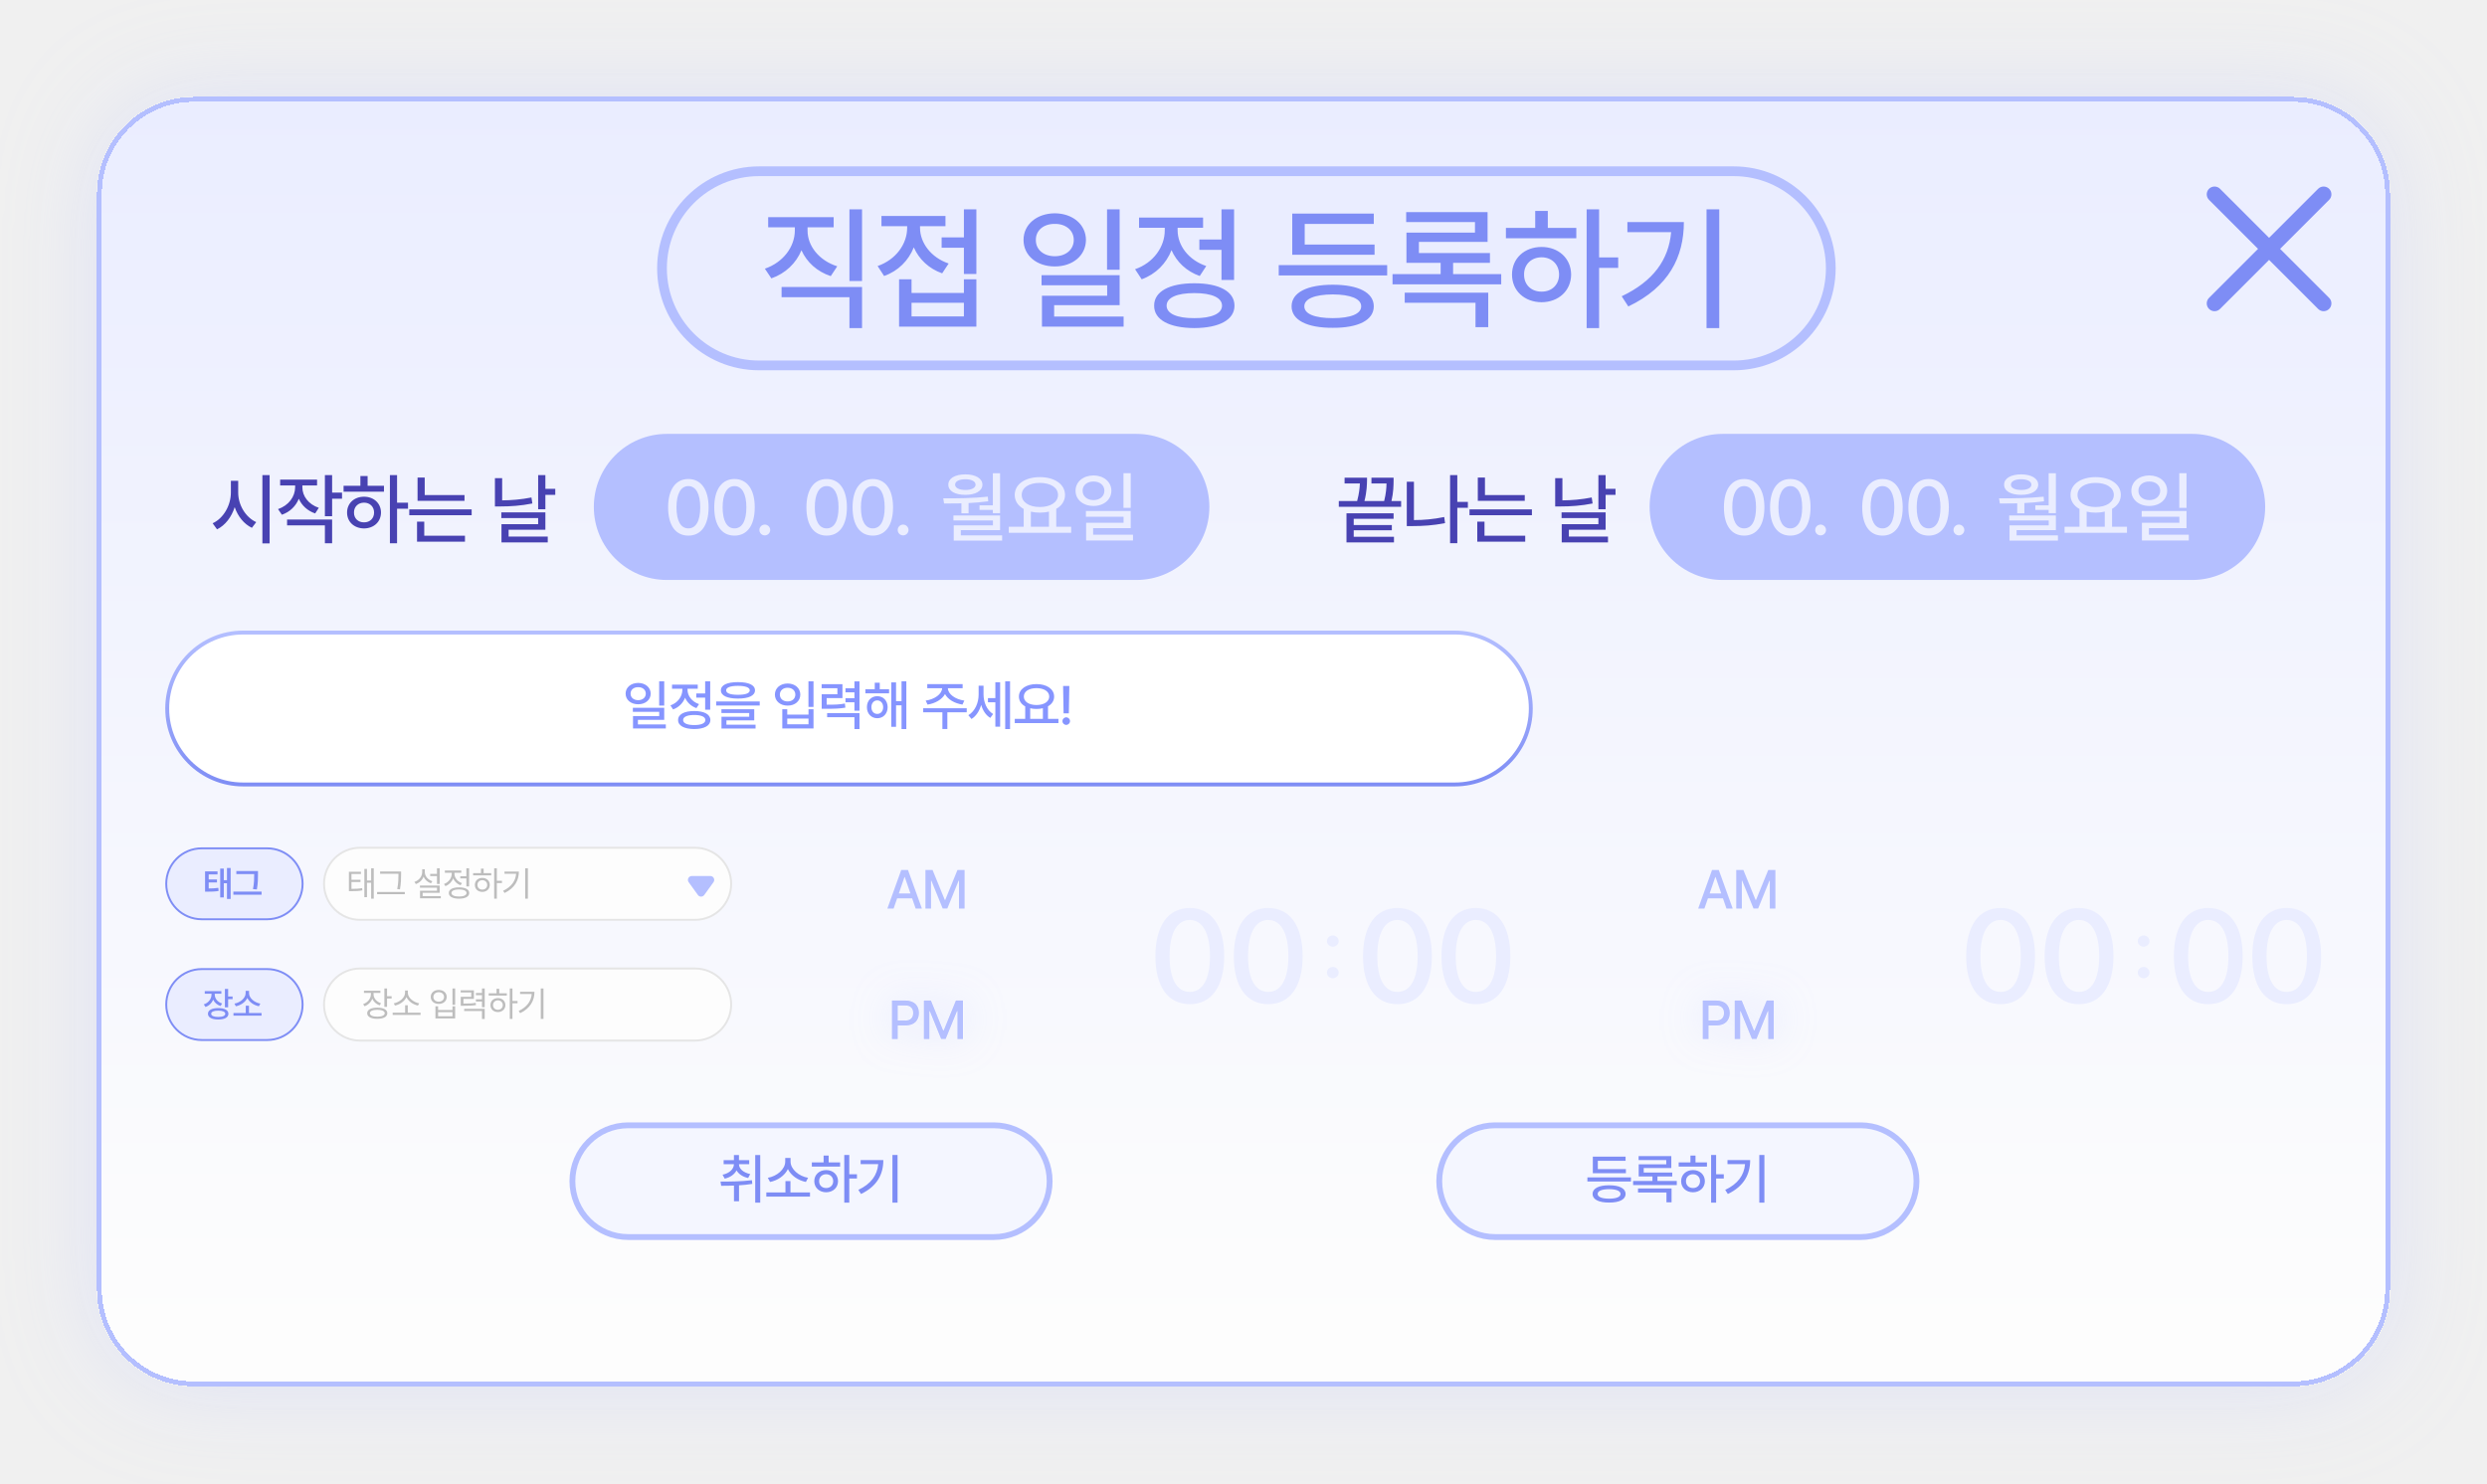
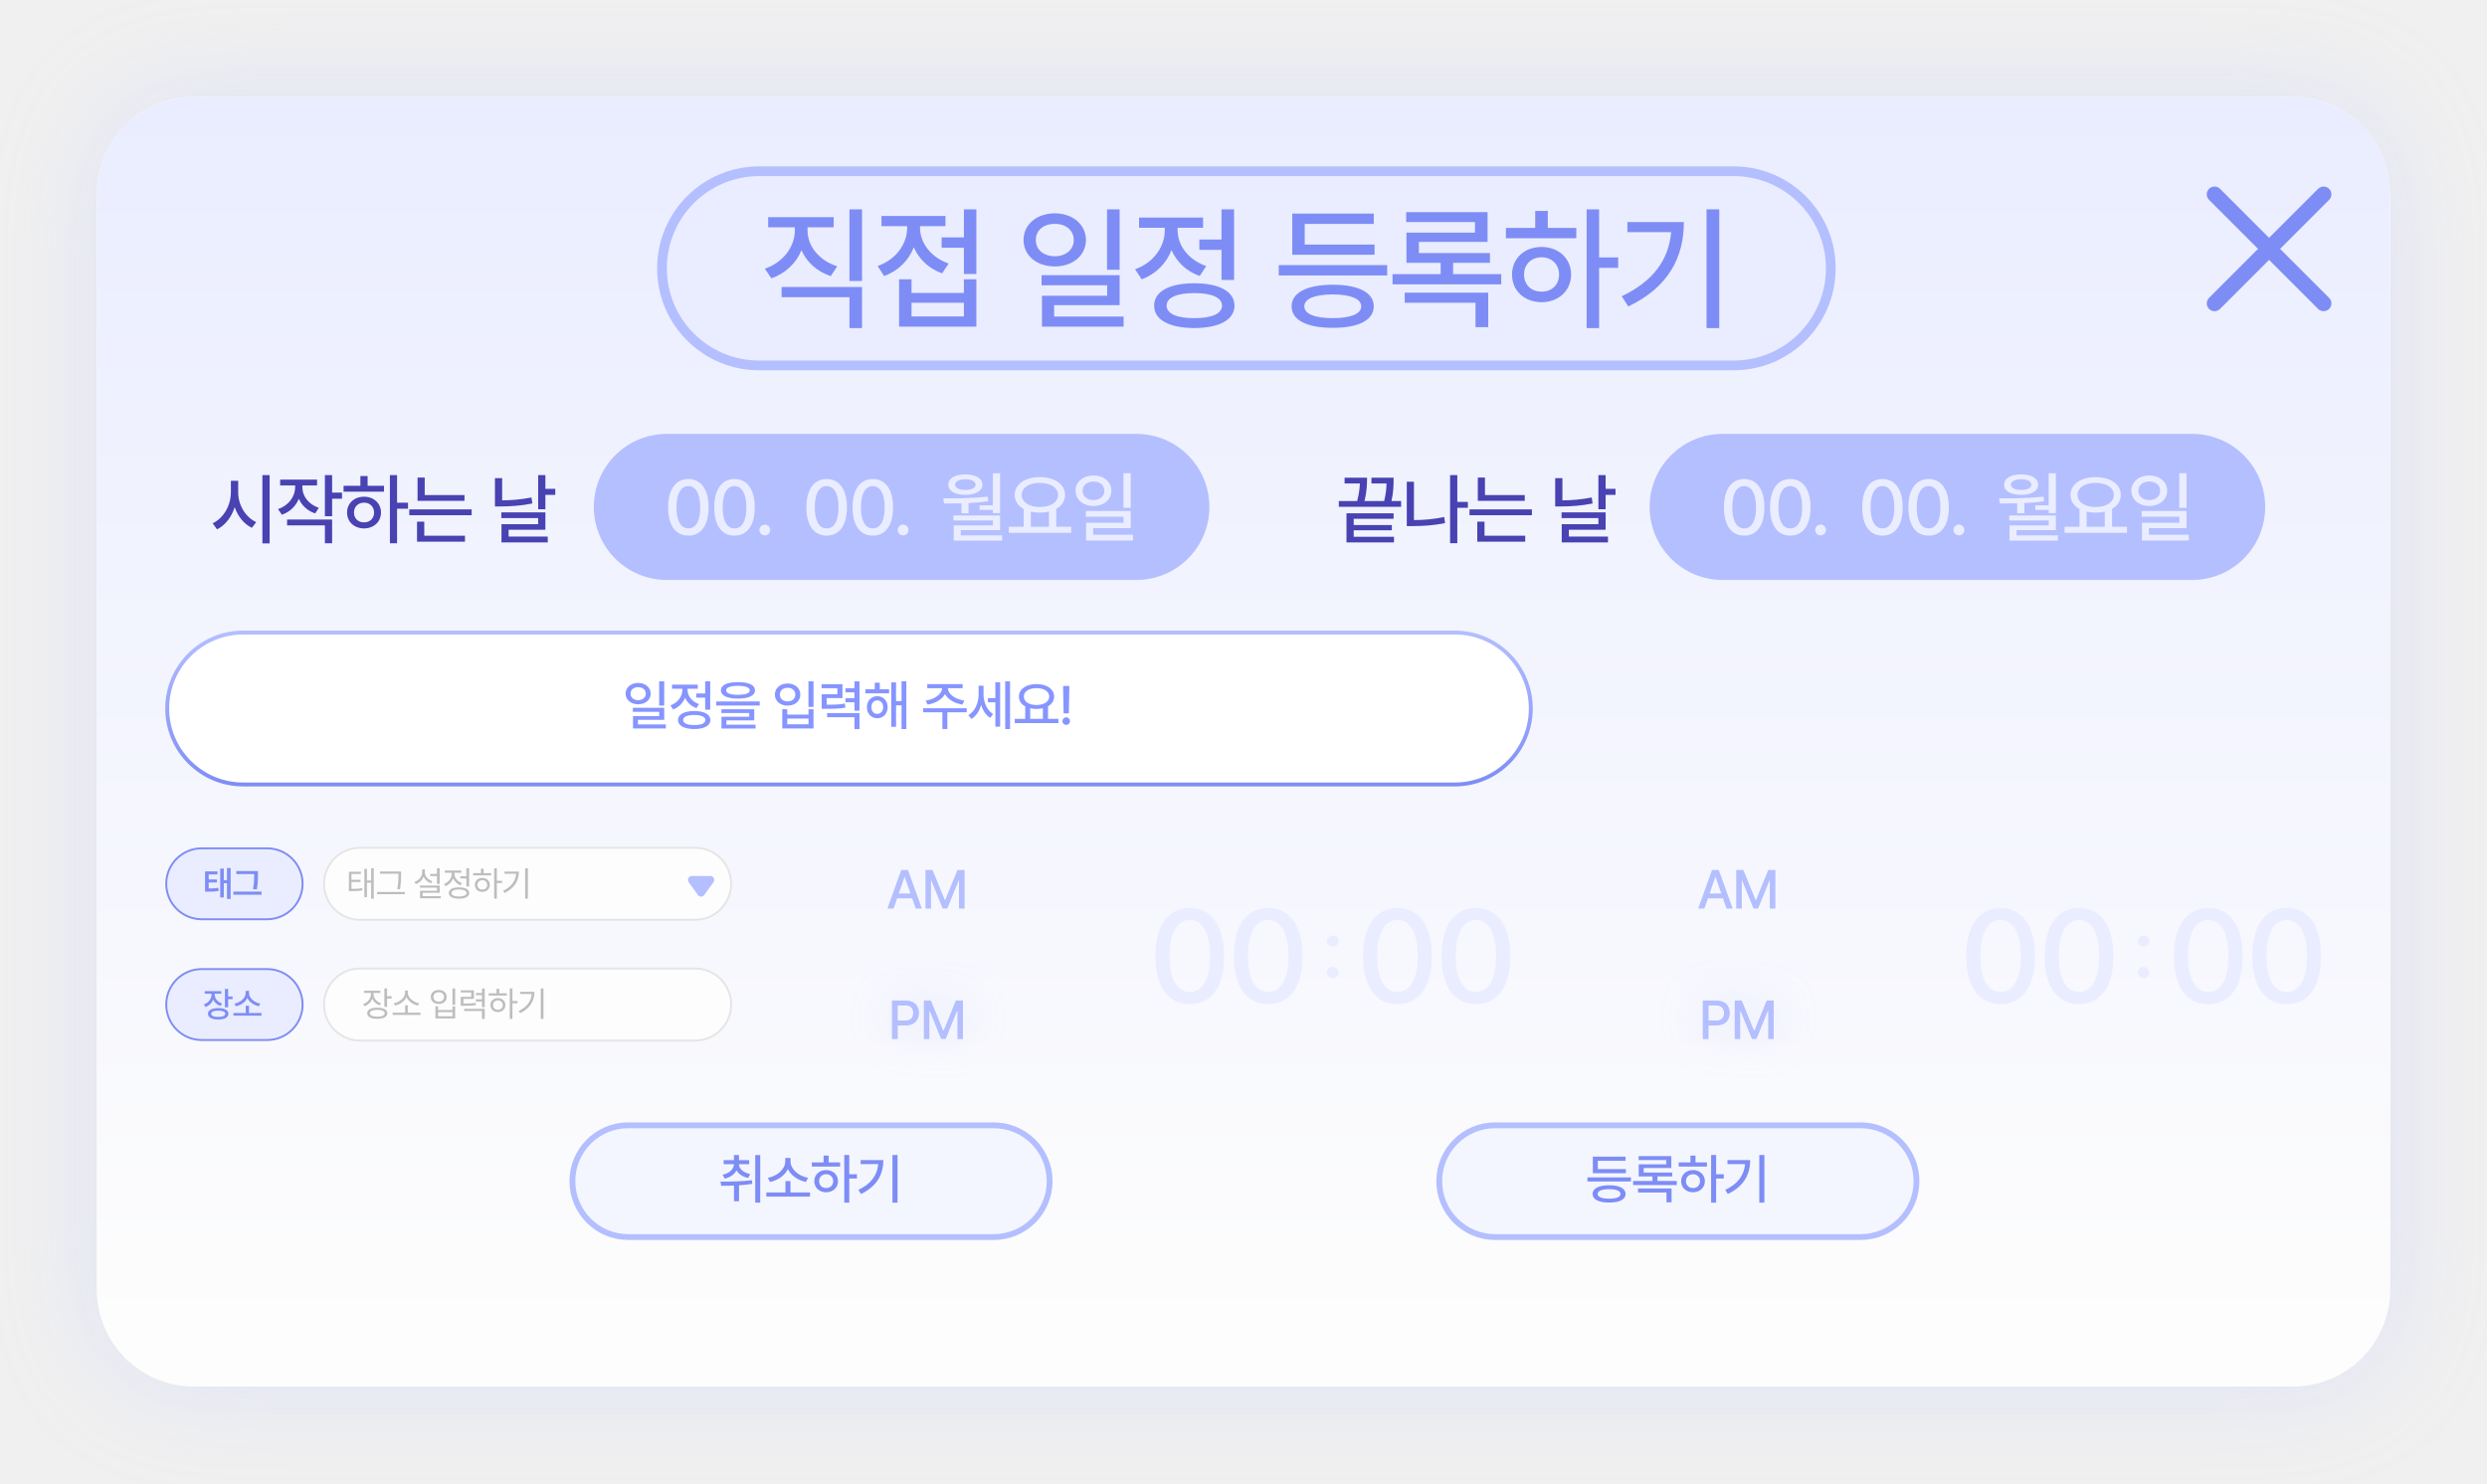
<svg xmlns="http://www.w3.org/2000/svg" width="513" height="306" viewBox="0 0 513 306" fill="none">
  <g filter="url(#filter0_d_216_2205)">
    <g clip-path="url(#clip0_216_2205)">
      <rect x="20" y="20" width="473" height="266" rx="20" fill="#FDFDFD" fill-opacity="0.867" shape-rendering="crispEdges" />
      <g filter="url(#filter1_d_216_2205)">
        <rect x="14" y="20" width="485.39" height="266" rx="24.109" fill="url(#paint0_linear_216_2205)" shape-rendering="crispEdges" />
        <path d="M479.299 40.091L456.798 62.592M456.798 40.091L479.299 62.592" stroke="#7E8DF5" stroke-width="3.215" stroke-linecap="round" stroke-linejoin="round" />
        <rect x="136.553" y="35.332" width="241.088" height="40.054" rx="20.027" fill="#EAEDFF" />
        <rect x="136.553" y="35.332" width="241.088" height="40.054" rx="20.027" stroke="#B4BFFF" stroke-width="2.009" />
        <path d="M166.577 47.586C166.577 50.73 168.929 53.738 172.702 54.941L171.362 56.965C168.546 56.035 166.413 54.094 165.319 51.633C164.212 54.299 162.038 56.404 159.112 57.43L157.772 55.434C161.573 54.121 163.925 50.922 163.952 47.586V46.902H158.456V44.797H171.964V46.902H166.577V47.586ZM177.815 43.184V57.977H175.218V43.184H177.815ZM177.815 59.207V67.684H175.218V61.312H161.218V59.207H177.815ZM201.397 43.184V56.527H198.826V51.113H194.233V48.98H198.826V43.184H201.397ZM188.026 57.621V60.438H198.826V57.621H201.397V67.383H185.455V57.621H188.026ZM188.026 65.277H198.826V62.461H188.026V65.277ZM189.776 47.012C189.776 50.047 191.99 53.109 195.682 54.367L194.342 56.391C191.58 55.42 189.557 53.465 188.49 51.031C187.41 53.752 185.278 55.912 182.365 56.938L181.026 54.887C184.799 53.574 187.123 50.348 187.123 46.984V46.656H181.819V44.551H195.026V46.656H189.776V47.012ZM217.579 44.004C221.27 44.031 223.977 46.301 224.004 49.5C223.977 52.727 221.27 54.969 217.579 54.969C213.86 54.969 211.126 52.727 211.126 49.5C211.126 46.301 213.86 44.031 217.579 44.004ZM217.579 46.191C215.309 46.164 213.641 47.504 213.669 49.5C213.641 51.523 215.309 52.863 217.579 52.863C219.821 52.863 221.489 51.523 221.489 49.5C221.489 47.504 219.821 46.164 217.579 46.191ZM230.95 43.184V55.652H228.352V43.184H230.95ZM230.95 56.773V62.953H217.442V65.305H231.77V67.383H214.926V61.012H228.379V58.852H214.844V56.773H230.95ZM254.558 43.184V57.758H251.961V51.551H247.394V49.418H251.961V43.184H254.558ZM246.355 58.441C251.496 58.441 254.64 60.137 254.64 63.062C254.64 65.988 251.496 67.656 246.355 67.684C241.215 67.656 238.043 65.988 238.07 63.062C238.043 60.137 241.215 58.441 246.355 58.441ZM246.355 60.465C242.773 60.465 240.64 61.395 240.64 63.062C240.64 64.703 242.773 65.66 246.355 65.633C249.937 65.66 252.07 64.703 252.07 63.062C252.07 61.395 249.937 60.465 246.355 60.465ZM242.91 47.504C242.91 50.621 245.125 53.629 248.816 54.887L247.476 56.938C244.728 55.98 242.705 54.025 241.652 51.605C240.572 54.353 238.426 56.555 235.5 57.621L234.133 55.543C237.933 54.23 240.258 50.922 240.258 47.531V46.984H234.953V44.879H248.16V46.984H242.91V47.504ZM286.135 54.695V56.828H263.768V54.695H286.135ZM283.537 50.457V52.562H266.557V44.059H283.373V46.191H269.127V50.457H283.537ZM274.924 58.742C280.201 58.742 283.373 60.355 283.373 63.199C283.373 66.043 280.201 67.656 274.924 67.629C269.619 67.656 266.42 66.043 266.42 63.199C266.42 60.355 269.619 58.742 274.924 58.742ZM274.924 60.738C271.178 60.766 269.045 61.641 269.045 63.199C269.045 64.758 271.178 65.633 274.924 65.633C278.615 65.633 280.776 64.758 280.776 63.199C280.776 61.641 278.615 60.766 274.924 60.738ZM309.662 56.555V58.66H287.24V56.555H297.165V54.23H290.111V47.996H304.247V45.809H290.056V43.758H306.845V49.91H292.681V52.207H307.337V54.23H299.736V56.555H309.662ZM306.982 60.383V67.492H304.357V62.461H289.755V60.383H306.982ZM329.852 43.184V53.109H333.79V55.27H329.852V67.684H327.282V43.184H329.852ZM325.149 47.012V49.145H310.629V47.012H316.672V43.512H319.27V47.012H325.149ZM317.985 50.949C321.485 50.949 324.055 53.301 324.083 56.637C324.055 60 321.485 62.324 317.985 62.352C314.458 62.324 311.887 60 311.887 56.637C311.887 53.301 314.458 50.949 317.985 50.949ZM317.985 53.082C315.907 53.082 314.348 54.531 314.376 56.637C314.348 58.77 315.907 60.191 317.985 60.164C320.063 60.191 321.594 58.77 321.594 56.637C321.594 54.531 320.063 53.082 317.985 53.082ZM354.637 43.184V67.684H352.012V43.184H354.637ZM347.336 45.809C347.336 52.973 344.273 59.207 335.879 63.227L334.512 61.121C341.033 58.018 344.205 53.602 344.711 47.887H335.687V45.809H347.336Z" fill="#7E8DF5" />
        <rect x="118.069" y="232.157" width="98.444" height="23.054" rx="11.527" fill="#F4F6FF" />
        <rect x="118.069" y="232.157" width="98.444" height="23.054" rx="11.527" stroke="#B4BFFF" stroke-width="1.205" />
        <path d="M152.43 240.175C152.43 241.109 153.309 241.911 154.749 242.218L154.32 243.031C153.189 242.779 152.359 242.213 151.925 241.46C151.502 242.279 150.656 242.894 149.486 243.163L149.046 242.35C150.497 242.043 151.387 241.153 151.387 240.175H149.266V239.351H151.387V238.296H152.43V239.351H154.54V240.175H152.43ZM156.814 238.285V248.118H155.781V238.285H156.814ZM148.618 243.768C150.486 243.768 152.958 243.757 155.1 243.482L155.177 244.24C154.276 244.388 153.348 244.482 152.441 244.537V247.822H151.398V244.592C150.453 244.63 149.552 244.636 148.761 244.636L148.618 243.768ZM167.081 246.009V246.866H158.071V246.009H162.016V243.669H163.048V246.009H167.081ZM163.07 239.647C163.07 241.208 164.784 242.669 166.685 242.988L166.235 243.845C164.641 243.526 163.175 242.543 162.521 241.186C161.873 242.537 160.422 243.537 158.84 243.845L158.379 242.988C160.269 242.669 161.972 241.208 161.972 239.647V238.9H163.07V239.647ZM175.182 238.274V242.262H176.765V243.13H175.182V248.118H174.15V238.274H175.182ZM173.293 239.812V240.669H167.459V239.812H169.887V238.406H170.93V239.812H173.293ZM170.414 241.394C171.82 241.394 172.853 242.339 172.864 243.68C172.853 245.031 171.82 245.965 170.414 245.976C168.997 245.965 167.964 245.031 167.964 243.68C167.964 242.339 168.997 241.394 170.414 241.394ZM170.414 242.251C169.579 242.251 168.953 242.834 168.964 243.68C168.953 244.537 169.579 245.108 170.414 245.097C171.249 245.108 171.864 244.537 171.864 243.68C171.864 242.834 171.249 242.251 170.414 242.251ZM185.141 238.274V248.118H184.086V238.274H185.141ZM182.208 239.329C182.208 242.207 180.977 244.712 177.604 246.328L177.055 245.482C179.675 244.235 180.95 242.46 181.153 240.164H177.527V239.329H182.208Z" fill="#7E8DF5" />
        <rect x="296.876" y="232.157" width="98.444" height="23.054" rx="11.527" fill="#F4F6FF" />
        <rect x="296.876" y="232.157" width="98.444" height="23.054" rx="11.527" stroke="#B4BFFF" stroke-width="1.205" />
        <path d="M336.423 242.9V243.757H327.436V242.9H336.423ZM335.379 241.197V242.043H328.556V238.626H335.313V239.483H329.589V241.197H335.379ZM331.918 244.526C334.039 244.526 335.313 245.174 335.313 246.317C335.313 247.459 334.039 248.107 331.918 248.096C329.787 248.107 328.501 247.459 328.501 246.317C328.501 245.174 329.787 244.526 331.918 244.526ZM331.918 245.328C330.413 245.339 329.556 245.69 329.556 246.317C329.556 246.943 330.413 247.294 331.918 247.294C333.401 247.294 334.269 246.943 334.269 246.317C334.269 245.69 333.401 245.339 331.918 245.328ZM345.876 243.647V244.493H336.867V243.647H340.855V242.713H338.02V240.208H343.701V239.329H337.998V238.505H344.745V240.977H339.053V241.9H344.942V242.713H341.888V243.647H345.876ZM344.799 245.185V248.042H343.745V246.02H337.878V245.185H344.799ZM353.989 238.274V242.262H355.571V243.13H353.989V248.118H352.956V238.274H353.989ZM352.099 239.812V240.669H346.265V239.812H348.693V238.406H349.737V239.812H352.099ZM349.221 241.394C350.627 241.394 351.66 242.339 351.671 243.68C351.66 245.031 350.627 245.965 349.221 245.976C347.803 245.965 346.771 245.031 346.771 243.68C346.771 242.339 347.803 241.394 349.221 241.394ZM349.221 242.251C348.386 242.251 347.759 242.834 347.77 243.68C347.759 244.537 348.386 245.108 349.221 245.097C350.056 245.108 350.671 244.537 350.671 243.68C350.671 242.834 350.056 242.251 349.221 242.251ZM363.948 238.274V248.118H362.893V238.274H363.948ZM361.014 239.329C361.014 242.207 359.784 244.712 356.411 246.328L355.861 245.482C358.482 244.235 359.756 242.46 359.959 240.164H356.334V239.329H361.014Z" fill="#7E8DF5" />
        <rect x="122.49" y="89.514" width="126.973" height="30.136" rx="15.068" fill="#B4BFFF" />
        <path d="M141.989 110.502C139.353 110.502 137.814 108.383 137.814 104.663C137.814 100.974 139.384 98.824 141.989 98.824C144.595 98.824 146.165 100.974 146.165 104.663C146.165 108.383 144.611 110.502 141.989 110.502ZM141.989 109.011C143.528 109.011 144.438 107.504 144.438 104.663C144.438 101.838 143.512 100.284 141.989 100.284C140.467 100.284 139.541 101.838 139.541 104.663C139.541 107.504 140.451 109.011 141.989 109.011ZM151.507 110.502C148.871 110.502 147.332 108.383 147.332 104.663C147.332 100.974 148.902 98.824 151.507 98.824C154.113 98.824 155.683 100.974 155.683 104.663C155.683 108.383 154.129 110.502 151.507 110.502ZM151.507 109.011C153.046 109.011 153.956 107.504 153.956 104.663C153.956 101.838 153.03 100.284 151.507 100.284C149.985 100.284 149.059 101.838 149.059 104.663C149.059 107.504 149.969 109.011 151.507 109.011ZM157.761 110.455C157.148 110.455 156.631 109.952 156.646 109.34C156.631 108.728 157.148 108.226 157.761 108.226C158.357 108.226 158.875 108.728 158.875 109.34C158.875 109.952 158.357 110.455 157.761 110.455Z" fill="#EAEDFF" />
        <path d="M170.518 110.502C167.881 110.502 166.343 108.383 166.343 104.663C166.343 100.974 167.913 98.824 170.518 98.824C173.124 98.824 174.693 100.974 174.693 104.663C174.693 108.383 173.139 110.502 170.518 110.502ZM170.518 109.011C172.056 109.011 172.967 107.504 172.967 104.663C172.967 101.838 172.041 100.284 170.518 100.284C168.996 100.284 168.07 101.838 168.07 104.663C168.07 107.504 168.98 109.011 170.518 109.011ZM180.036 110.502C177.399 110.502 175.861 108.383 175.861 104.663C175.861 100.974 177.431 98.824 180.036 98.824C182.642 98.824 184.211 100.974 184.211 104.663C184.211 108.383 182.657 110.502 180.036 110.502ZM180.036 109.011C181.574 109.011 182.485 107.504 182.485 104.663C182.485 101.838 181.559 100.284 180.036 100.284C178.514 100.284 177.588 101.838 177.588 104.663C177.588 107.504 178.498 109.011 180.036 109.011ZM186.289 110.455C185.677 110.455 185.159 109.952 185.175 109.34C185.159 108.728 185.677 108.226 186.289 108.226C186.886 108.226 187.404 108.728 187.404 109.34C187.404 109.952 186.886 110.455 186.289 110.455Z" fill="#EAEDFF" />
        <path d="M206.289 97.631V105.871H204.798V105.197H202.051V104.255H204.798V97.631H206.289ZM194.564 102.811C197.28 102.826 200.733 102.795 203.762 102.465L203.841 103.423C202.514 103.603 201.141 103.713 199.791 103.784V105.903H198.316V103.847C197.044 103.878 195.836 103.886 194.737 103.878L194.564 102.811ZM206.289 106.342V109.372H198.19V110.455H206.713V111.538H196.73V108.383H204.814V107.378H196.668V106.342H206.289ZM199.132 97.867C201.219 97.867 202.632 98.698 202.648 99.986C202.632 101.304 201.219 102.089 199.132 102.089C196.997 102.089 195.6 101.304 195.616 99.986C195.6 98.698 196.997 97.867 199.132 97.867ZM199.132 98.871C197.829 98.871 197.013 99.311 197.013 99.986C197.013 100.66 197.829 101.084 199.132 101.084C200.403 101.084 201.235 100.66 201.235 99.986C201.235 99.311 200.403 98.871 199.132 98.871ZM220.955 108.681V109.921H208.085V108.681H211.161V105.008C210.008 104.372 209.309 103.36 209.309 102.104C209.309 99.891 211.475 98.432 214.489 98.432C217.518 98.432 219.684 99.891 219.684 102.104C219.684 103.344 219.009 104.341 217.879 104.977V108.681H220.955ZM214.489 99.624C212.276 99.624 210.753 100.582 210.753 102.104C210.753 103.611 212.276 104.6 214.489 104.6C216.686 104.6 218.24 103.611 218.24 102.104C218.24 100.582 216.686 99.624 214.489 99.624ZM212.637 108.681H216.372V105.542C215.799 105.691 215.164 105.762 214.489 105.762C213.829 105.762 213.202 105.691 212.637 105.558V108.681ZM225.56 98.086C227.679 98.102 229.233 99.405 229.249 101.241C229.233 103.093 227.679 104.38 225.56 104.38C223.426 104.38 221.856 103.093 221.856 101.241C221.856 99.405 223.426 98.102 225.56 98.086ZM225.56 99.342C224.258 99.326 223.3 100.095 223.316 101.241C223.3 102.403 224.258 103.172 225.56 103.172C226.848 103.172 227.805 102.403 227.805 101.241C227.805 100.095 226.848 99.326 225.56 99.342ZM233.236 97.615V104.773H231.745V97.615H233.236ZM233.236 105.416V108.963H225.482V110.313H233.707V111.506H224.038V107.849H231.76V106.609H223.991V105.416H233.236Z" fill="#EAEDFF" />
        <path d="M49.133 101.595C49.118 104.17 50.672 106.744 52.853 107.717L51.959 108.894C50.342 108.125 49.063 106.547 48.411 104.625C47.752 106.681 46.457 108.384 44.77 109.208L43.86 107.952C46.073 106.963 47.627 104.279 47.627 101.595V99.194H49.133V101.595ZM55.616 98.017V112.112H54.125V98.017H55.616ZM62.371 100.544C62.371 102.333 63.611 104.044 65.762 104.766L65.008 105.927C63.415 105.378 62.246 104.279 61.634 102.898C61.022 104.421 59.805 105.614 58.149 106.194L57.349 105.033C59.546 104.279 60.864 102.474 60.88 100.528V100.151H57.788V98.943H65.401V100.151H62.371V100.544ZM68.508 98.017V101.627H70.549V102.882H68.508V106.493H67.017V98.017H68.508ZM68.508 107.183V112.08H67.017V108.392H59.216V107.183H68.508ZM81.903 98.017V103.714H84.163V104.954H81.903V112.08H80.428V98.017H81.903ZM79.204 100.214V101.438H70.869V100.214H74.338V98.205H75.829V100.214H79.204ZM75.091 102.474C77.1 102.474 78.576 103.824 78.591 105.739C78.576 107.67 77.1 109.004 75.091 109.02C73.066 109.004 71.591 107.67 71.591 105.739C71.591 103.824 73.066 102.474 75.091 102.474ZM75.091 103.699C73.898 103.699 73.004 104.531 73.019 105.739C73.004 106.963 73.898 107.78 75.091 107.764C76.284 107.78 77.163 106.963 77.163 105.739C77.163 104.531 76.284 103.699 75.091 103.699ZM95.816 102.129V103.322H86.132V98.519H87.607V102.129H95.816ZM97.291 105.096V106.288H84.421V105.096H97.291ZM95.91 110.526V111.751H86.022V107.623H87.513V110.526H95.91ZM112.497 98.017V100.842H114.538V102.098H112.497V105.064H111.006V98.017H112.497ZM103.582 98.645V103.228C105.474 103.212 107.467 103.063 109.625 102.631L109.813 103.871C107.443 104.342 105.309 104.483 103.237 104.483H102.091V98.645H103.582ZM112.497 105.708V109.286H104.916V110.699H112.984V111.908H103.441V108.141H111.006V106.885H103.41V105.708H112.497Z" fill="#4842B2" />
        <rect x="340.272" y="89.514" width="126.973" height="30.136" rx="15.068" fill="#B4BFFF" />
        <path d="M359.772 110.502C357.135 110.502 355.597 108.383 355.597 104.663C355.597 100.974 357.166 98.824 359.772 98.824C362.377 98.824 363.947 100.974 363.947 104.663C363.947 108.383 362.393 110.502 359.772 110.502ZM359.772 109.011C361.31 109.011 362.221 107.504 362.221 104.663C362.221 101.838 361.294 100.284 359.772 100.284C358.249 100.284 357.323 101.838 357.323 104.663C357.323 107.504 358.234 109.011 359.772 109.011ZM369.29 110.502C366.653 110.502 365.115 108.383 365.115 104.663C365.115 100.974 366.684 98.824 369.29 98.824C371.895 98.824 373.465 100.974 373.465 104.663C373.465 108.383 371.911 110.502 369.29 110.502ZM369.29 109.011C370.828 109.011 371.738 107.504 371.738 104.663C371.738 101.838 370.812 100.284 369.29 100.284C367.767 100.284 366.841 101.838 366.841 104.663C366.841 107.504 367.752 109.011 369.29 109.011ZM375.543 110.455C374.931 110.455 374.413 109.952 374.429 109.34C374.413 108.728 374.931 108.226 375.543 108.226C376.14 108.226 376.658 108.728 376.658 109.34C376.658 109.952 376.14 110.455 375.543 110.455Z" fill="#EAEDFF" />
        <path d="M388.301 110.502C385.664 110.502 384.126 108.383 384.126 104.663C384.126 100.974 385.695 98.824 388.301 98.824C390.906 98.824 392.476 100.974 392.476 104.663C392.476 108.383 390.922 110.502 388.301 110.502ZM388.301 109.011C389.839 109.011 390.749 107.504 390.749 104.663C390.749 101.838 389.823 100.284 388.301 100.284C386.778 100.284 385.852 101.838 385.852 104.663C385.852 107.504 386.763 109.011 388.301 109.011ZM397.819 110.502C395.182 110.502 393.644 108.383 393.644 104.663C393.644 100.974 395.213 98.824 397.819 98.824C400.424 98.824 401.994 100.974 401.994 104.663C401.994 108.383 400.44 110.502 397.819 110.502ZM397.819 109.011C399.357 109.011 400.267 107.504 400.267 104.663C400.267 101.838 399.341 100.284 397.819 100.284C396.296 100.284 395.37 101.838 395.37 104.663C395.37 107.504 396.281 109.011 397.819 109.011ZM404.072 110.455C403.46 110.455 402.942 109.952 402.958 109.34C402.942 108.728 403.46 108.226 404.072 108.226C404.668 108.226 405.186 108.728 405.186 109.34C405.186 109.952 404.668 110.455 404.072 110.455Z" fill="#EAEDFF" />
        <path d="M424.071 97.631V105.871H422.58V105.197H419.834V104.255H422.58V97.631H424.071ZM412.347 102.811C415.062 102.826 418.515 102.795 421.544 102.465L421.623 103.423C420.297 103.603 418.923 103.713 417.573 103.784V105.903H416.098V103.847C414.827 103.878 413.618 103.886 412.519 103.878L412.347 102.811ZM424.071 106.342V109.372H415.972V110.455H424.495V111.538H414.513V108.383H422.596V107.378H414.45V106.342H424.071ZM416.914 97.867C419.002 97.867 420.414 98.698 420.43 99.986C420.414 101.304 419.002 102.089 416.914 102.089C414.779 102.089 413.383 101.304 413.398 99.986C413.383 98.698 414.779 97.867 416.914 97.867ZM416.914 98.871C415.611 98.871 414.795 99.311 414.795 99.986C414.795 100.66 415.611 101.084 416.914 101.084C418.185 101.084 419.017 100.66 419.017 99.986C419.017 99.311 418.185 98.871 416.914 98.871ZM438.738 108.681V109.921H425.867V108.681H428.943V105.008C427.79 104.372 427.091 103.36 427.091 102.104C427.091 99.891 429.257 98.432 432.271 98.432C435.3 98.432 437.466 99.891 437.466 102.104C437.466 103.344 436.791 104.341 435.661 104.977V108.681H438.738ZM432.271 99.624C430.058 99.624 428.535 100.582 428.535 102.104C428.535 103.611 430.058 104.6 432.271 104.6C434.468 104.6 436.022 103.611 436.022 102.104C436.022 100.582 434.468 99.624 432.271 99.624ZM430.419 108.681H434.154V105.542C433.581 105.691 432.946 105.762 432.271 105.762C431.612 105.762 430.984 105.691 430.419 105.558V108.681ZM443.343 98.086C445.462 98.102 447.016 99.405 447.031 101.241C447.016 103.093 445.462 104.38 443.343 104.38C441.208 104.38 439.639 103.093 439.639 101.241C439.639 99.405 441.208 98.102 443.343 98.086ZM443.343 99.342C442.04 99.326 441.083 100.095 441.098 101.241C441.083 102.403 442.04 103.172 443.343 103.172C444.63 103.172 445.587 102.403 445.587 101.241C445.587 100.095 444.63 99.326 443.343 99.342ZM451.018 97.615V104.773H449.527V97.615H451.018ZM451.018 105.416V108.963H443.264V110.313H451.489V111.506H441.82V107.849H449.543V106.609H441.773V105.416H451.018Z" fill="#EAEDFF" />
        <path d="M289.013 103.369V104.562H276.158V103.369H279.941C280.365 101.776 280.474 100.583 280.506 99.743H277.351V98.55H281.981V99.037C281.966 99.83 281.966 101.329 281.448 103.369H285.513C285.913 101.784 285.984 100.622 285.999 99.743H282.892V98.55H287.459V99.241C287.443 100.144 287.443 101.525 287.02 103.369H289.013ZM287.459 105.896V107.026H279.234V108.313H287.098V109.396H279.234V110.746H287.538V111.908H277.743V105.896H287.459ZM302.784 103.542V104.766H300.603V112.065H299.112V98.017H300.603V103.542H302.784ZM291.656 99.382V107.293C293.618 107.293 295.666 107.128 297.903 106.665L298.076 107.921C295.674 108.407 293.445 108.533 291.342 108.533H290.181V99.382H291.656ZM314.516 102.129V103.322H304.831V98.519H306.307V102.129H314.516ZM315.991 105.096V106.288H303.12V105.096H315.991ZM314.61 110.526V111.751H304.721V107.623H306.212V110.526H314.61ZM331.197 98.017V100.842H333.237V102.098H331.197V105.064H329.706V98.017H331.197ZM322.282 98.645V103.228C324.173 103.212 326.167 103.063 328.325 102.631L328.513 103.871C326.143 104.342 324.008 104.483 321.937 104.483H320.791V98.645H322.282ZM331.197 105.708V109.286H323.616V110.699H331.684V111.908H322.141V108.141H329.706V106.885H322.109V105.708H331.197Z" fill="#4842B2" />
        <rect x="34.492" y="130.498" width="281.269" height="31.341" rx="15.671" fill="white" />
        <rect x="34.492" y="130.498" width="281.269" height="31.341" rx="15.671" stroke="url(#paint1_linear_216_2205)" stroke-width="0.804" />
        <path d="M131.64 140.891C133.123 140.902 134.211 141.814 134.222 143.099C134.211 144.396 133.123 145.297 131.64 145.297C130.145 145.297 129.047 144.396 129.047 143.099C129.047 141.814 130.145 140.902 131.64 140.891ZM131.64 141.77C130.728 141.759 130.057 142.297 130.068 143.099C130.057 143.912 130.728 144.451 131.64 144.451C132.54 144.451 133.211 143.912 133.211 143.099C133.211 142.297 132.54 141.759 131.64 141.77ZM137.012 140.561V145.571H135.968V140.561H137.012ZM137.012 146.022V148.505H131.585V149.45H137.342V150.285H130.574V147.725H135.979V146.857H130.541V146.022H137.012ZM146.498 140.561V146.417H145.455V143.923H143.62V143.066H145.455V140.561H146.498ZM143.202 146.692C145.268 146.692 146.531 147.373 146.531 148.549C146.531 149.724 145.268 150.395 143.202 150.406C141.137 150.395 139.862 149.724 139.873 148.549C139.862 147.373 141.137 146.692 143.202 146.692ZM143.202 147.505C141.763 147.505 140.906 147.879 140.906 148.549C140.906 149.208 141.763 149.593 143.202 149.582C144.642 149.593 145.499 149.208 145.499 148.549C145.499 147.879 144.642 147.505 143.202 147.505ZM141.818 142.297C141.818 143.55 142.708 144.758 144.191 145.264L143.653 146.088C142.549 145.703 141.736 144.918 141.313 143.945C140.879 145.049 140.016 145.934 138.84 146.362L138.291 145.527C139.818 145 140.752 143.671 140.752 142.308V142.088H138.621V141.242H143.927V142.088H141.818V142.297ZM152.216 140.726C154.436 140.726 155.732 141.319 155.732 142.418C155.732 143.517 154.436 144.121 152.216 144.121C149.997 144.121 148.7 143.517 148.7 142.418C148.7 141.319 149.997 140.726 152.216 140.726ZM152.216 141.495C150.645 141.495 149.777 141.836 149.788 142.418C149.777 143.022 150.645 143.341 152.216 143.341C153.787 143.341 154.655 143.022 154.655 142.418C154.655 141.836 153.787 141.495 152.216 141.495ZM156.71 144.725V145.56H147.733V144.725H156.71ZM155.578 146.318V148.626H149.843V149.505H155.853V150.307H148.821V147.868H154.545V147.098H148.81V146.318H155.578ZM167.805 140.561V145.846H166.761V140.561H167.805ZM162.388 146.318V147.428H166.772V146.318H167.805V150.285H161.366V146.318H162.388ZM162.388 149.428H166.772V148.252H162.388V149.428ZM162.465 141.012C163.97 141.012 165.08 141.946 165.08 143.297C165.08 144.648 163.97 145.582 162.465 145.571C160.96 145.582 159.839 144.648 159.839 143.297C159.839 141.946 160.96 141.012 162.465 141.012ZM162.465 141.891C161.531 141.88 160.861 142.462 160.861 143.297C160.861 144.143 161.531 144.714 162.465 144.714C163.388 144.714 164.058 144.143 164.058 143.297C164.058 142.462 163.388 141.88 162.465 141.891ZM173.775 141.154V144.022H170.523V145.384C172.237 145.39 173.171 145.352 174.28 145.143L174.379 145.989C173.182 146.198 172.171 146.23 170.204 146.23H169.49V143.231H172.731V141.989H169.479V141.154H173.775ZM177.291 140.572V146.626H176.247V144.89H174.401V144.055H176.247V142.835H174.401V142H176.247V140.572H177.291ZM177.291 147.12V150.417H176.247V147.966H170.611V147.12H177.291ZM183.393 142.187V143.033H178.504V142.187H180.438V140.847H181.47V142.187H183.393ZM180.954 143.627C182.206 143.627 183.085 144.56 183.096 145.89C183.085 147.23 182.206 148.175 180.954 148.175C179.723 148.175 178.811 147.23 178.822 145.89C178.811 144.56 179.723 143.627 180.954 143.627ZM180.954 144.495C180.24 144.495 179.745 145.077 179.745 145.89C179.745 146.725 180.24 147.285 180.954 147.285C181.657 147.285 182.173 146.725 182.173 145.89C182.173 145.077 181.657 144.495 180.954 144.495ZM186.953 140.561V150.406H185.964V145.516H184.832V149.944H183.843V140.781H184.832V144.659H185.964V140.561H186.953ZM199.41 146.11V146.956H195.411V150.395H194.389V146.956H190.434V146.11H199.41ZM198.564 141.143V141.979H195.521C195.537 143.198 197.053 144.286 198.916 144.538L198.531 145.363C196.916 145.11 195.521 144.313 194.927 143.187C194.317 144.313 192.928 145.11 191.334 145.363L190.939 144.538C192.779 144.286 194.295 143.198 194.334 141.979H191.269V141.143H198.564ZM202.875 143.253C202.875 144.824 203.535 146.505 204.853 147.307L204.271 148.109C203.348 147.554 202.721 146.571 202.392 145.428C202.024 146.681 201.348 147.747 200.392 148.329L199.744 147.549C201.139 146.714 201.864 144.978 201.864 143.297V141.462H202.875V143.253ZM208.347 140.561V150.406H207.347V140.561H208.347ZM206.303 140.748V149.922H205.314V144.89H203.787V144.022H205.314V140.748H206.303ZM218.327 148.307V149.175H209.318V148.307H211.472V145.736C210.664 145.291 210.175 144.582 210.175 143.703C210.175 142.154 211.691 141.132 213.801 141.132C215.921 141.132 217.438 142.154 217.438 143.703C217.438 144.571 216.965 145.269 216.174 145.714V148.307H218.327ZM213.801 141.968C212.252 141.968 211.186 142.638 211.186 143.703C211.186 144.758 212.252 145.45 213.801 145.45C215.339 145.45 216.427 144.758 216.427 143.703C216.427 142.638 215.339 141.968 213.801 141.968ZM212.504 148.307H215.119V146.11C214.718 146.214 214.273 146.263 213.801 146.263C213.339 146.263 212.9 146.214 212.504 146.121V148.307ZM220.573 141.517L220.474 147.175H219.387L219.288 141.517H220.573ZM219.936 149.549C219.508 149.549 219.145 149.197 219.156 148.769C219.145 148.34 219.508 147.988 219.936 147.988C220.354 147.988 220.716 148.34 220.716 148.769C220.716 149.197 220.354 149.549 219.936 149.549Z" fill="#8695FF" />
        <path d="M184.328 187.439H183.042L185.899 179.485H187.294L190.162 187.439H188.876L188.151 185.341H185.053L184.328 187.439ZM185.404 184.33H187.8L186.624 180.935H186.569L185.404 184.33ZM190.891 179.485H192.364L194.88 185.649H194.979L197.495 179.485H198.967V187.439H197.813V181.693H197.736L195.407 187.428H194.451L192.111 181.682H192.045V187.439H190.891V179.485Z" fill="#B4BFFF" />
        <g filter="url(#filter2_d_216_2205)">
          <path d="M183.976 214.361V206.407H186.811C188.657 206.407 189.568 207.516 189.568 208.989C189.568 210.45 188.657 211.571 186.811 211.571H185.185V214.361H183.976ZM185.185 210.538H186.69C187.865 210.538 188.349 209.879 188.349 208.989C188.349 208.088 187.865 207.439 186.69 207.439H185.185V210.538ZM190.562 206.407H192.034L194.55 212.57H194.649L197.165 206.407H198.637V214.361H197.484V208.615H197.407L195.077 214.35H194.122L191.781 208.604H191.715V214.361H190.562V206.407Z" fill="#B4BFFF" />
        </g>
        <path d="M245.42 207.167C240.938 207.167 238.323 203.565 238.323 197.241C238.323 190.971 240.991 187.315 245.42 187.315C249.85 187.315 252.518 190.971 252.518 197.241C252.518 203.565 249.876 207.167 245.42 207.167ZM245.42 204.632C248.035 204.632 249.583 202.071 249.583 197.241C249.583 192.438 248.008 189.797 245.42 189.797C242.832 189.797 241.258 192.438 241.258 197.241C241.258 202.071 242.805 204.632 245.42 204.632ZM261.601 207.167C257.118 207.167 254.503 203.565 254.503 197.241C254.503 190.971 257.171 187.315 261.601 187.315C266.03 187.315 268.698 190.971 268.698 197.241C268.698 203.565 266.057 207.167 261.601 207.167ZM261.601 204.632C264.216 204.632 265.763 202.071 265.763 197.241C265.763 192.438 264.189 189.797 261.601 189.797C259.013 189.797 257.438 192.438 257.438 197.241C257.438 202.071 258.986 204.632 261.601 204.632Z" fill="#EAEDFF" />
        <path d="M274.931 201.82C274.269 201.82 273.708 201.294 273.725 200.652C273.708 200.01 274.269 199.483 274.931 199.483C275.576 199.483 276.136 200.01 276.136 200.652C276.136 201.294 275.576 201.82 274.931 201.82ZM274.931 195.318C274.269 195.318 273.708 194.791 273.725 194.149C273.708 193.507 274.269 192.98 274.931 192.98C275.576 192.98 276.136 193.507 276.136 194.149C276.136 194.791 275.576 195.318 274.931 195.318Z" fill="#EAEDFF" />
        <path d="M288.26 207.167C283.777 207.167 281.162 203.565 281.162 197.241C281.162 190.971 283.831 187.315 288.26 187.315C292.689 187.315 295.358 190.971 295.358 197.241C295.358 203.565 292.716 207.167 288.26 207.167ZM288.26 204.632C290.875 204.632 292.423 202.071 292.423 197.241C292.423 192.438 290.848 189.797 288.26 189.797C285.672 189.797 284.098 192.438 284.098 197.241C284.098 202.071 285.645 204.632 288.26 204.632ZM304.441 207.167C299.958 207.167 297.343 203.565 297.343 197.241C297.343 190.971 300.011 187.315 304.441 187.315C308.87 187.315 311.538 190.971 311.538 197.241C311.538 203.565 308.897 207.167 304.441 207.167ZM304.441 204.632C307.056 204.632 308.603 202.071 308.603 197.241C308.603 192.438 307.029 189.797 304.441 189.797C301.852 189.797 300.278 192.438 300.278 197.241C300.278 202.071 301.826 204.632 304.441 204.632Z" fill="#EAEDFF" />
        <path d="M351.575 187.439H350.29L353.147 179.485H354.542L357.41 187.439H356.124L355.399 185.341H352.301L351.575 187.439ZM352.652 184.33H355.047L353.872 180.935H353.817L352.652 184.33ZM358.139 179.485H359.611L362.127 185.649H362.226L364.742 179.485H366.215V187.439H365.061V181.693H364.984L362.655 187.428H361.699L359.359 181.682H359.293V187.439H358.139V179.485Z" fill="#B4BFFF" />
        <g filter="url(#filter3_d_216_2205)">
          <path d="M351.224 214.361V206.407H354.059C355.904 206.407 356.816 207.516 356.816 208.989C356.816 210.45 355.904 211.571 354.059 211.571H352.432V214.361H351.224ZM352.432 210.538H353.938C355.113 210.538 355.597 209.879 355.597 208.989C355.597 208.088 355.113 207.439 353.938 207.439H352.432V210.538ZM357.81 206.407H359.282L361.798 212.57H361.897L364.413 206.407H365.885V214.361H364.731V208.615H364.654L362.325 214.35H361.369L359.029 208.604H358.963V214.361H357.81V206.407Z" fill="#B4BFFF" />
        </g>
        <path d="M412.668 207.167C408.185 207.167 405.57 203.565 405.57 197.241C405.57 190.971 408.239 187.315 412.668 187.315C417.097 187.315 419.766 190.971 419.766 197.241C419.766 203.565 417.124 207.167 412.668 207.167ZM412.668 204.632C415.283 204.632 416.831 202.071 416.831 197.241C416.831 192.438 415.256 189.797 412.668 189.797C410.08 189.797 408.506 192.438 408.506 197.241C408.506 202.071 410.053 204.632 412.668 204.632ZM428.849 207.167C424.366 207.167 421.751 203.565 421.751 197.241C421.751 190.971 424.419 187.315 428.849 187.315C433.278 187.315 435.946 190.971 435.946 197.241C435.946 203.565 433.305 207.167 428.849 207.167ZM428.849 204.632C431.463 204.632 433.011 202.071 433.011 197.241C433.011 192.438 431.437 189.797 428.849 189.797C426.26 189.797 424.686 192.438 424.686 197.241C424.686 202.071 426.234 204.632 428.849 204.632Z" fill="#EAEDFF" />
        <path d="M442.179 201.82C441.516 201.82 440.956 201.294 440.973 200.652C440.956 200.01 441.516 199.483 442.179 199.483C442.824 199.483 443.384 200.01 443.384 200.652C443.384 201.294 442.824 201.82 442.179 201.82ZM442.179 195.318C441.516 195.318 440.956 194.791 440.973 194.149C440.956 193.507 441.516 192.98 442.179 192.98C442.824 192.98 443.384 193.507 443.384 194.149C443.384 194.791 442.824 195.318 442.179 195.318Z" fill="#EAEDFF" />
        <path d="M455.508 207.167C451.025 207.167 448.41 203.565 448.41 197.241C448.41 190.971 451.079 187.315 455.508 187.315C459.937 187.315 462.606 190.971 462.606 197.241C462.606 203.565 459.964 207.167 455.508 207.167ZM455.508 204.632C458.123 204.632 459.67 202.071 459.67 197.241C459.67 192.438 458.096 189.797 455.508 189.797C452.92 189.797 451.345 192.438 451.345 197.241C451.345 202.071 452.893 204.632 455.508 204.632ZM471.688 207.167C467.206 207.167 464.591 203.565 464.591 197.241C464.591 190.971 467.259 187.315 471.688 187.315C476.118 187.315 478.786 190.971 478.786 197.241C478.786 203.565 476.144 207.167 471.688 207.167ZM471.688 204.632C474.303 204.632 475.851 202.071 475.851 197.241C475.851 192.438 474.277 189.797 471.688 189.797C469.1 189.797 467.526 192.438 467.526 197.241C467.526 202.071 469.073 204.632 471.688 204.632Z" fill="#EAEDFF" />
        <rect x="34.291" y="175.015" width="28.127" height="14.634" rx="7.317" fill="#EAEDFF" />
        <rect x="34.291" y="175.015" width="28.127" height="14.634" rx="7.317" stroke="#7E8DF5" stroke-width="0.402" />
        <path d="M44.871 179.769V180.397H43.049V181.443H44.758V182.057H43.049V183.3C43.836 183.293 44.384 183.265 45.033 183.166L45.097 183.809C44.355 183.936 43.727 183.957 42.731 183.957H42.3V179.769H44.871ZM47.576 179.077V185.462H46.82V182.22H46.163V185.151H45.422V179.19H46.163V181.584H46.82V179.077H47.576ZM53.215 179.698V180.419C53.215 181.273 53.215 182.156 52.982 183.498L52.184 183.427C52.431 182.17 52.431 181.245 52.431 180.419V180.334H48.751V179.698H53.215ZM53.957 183.943V184.586H48.137V183.943H53.957Z" fill="#7E8DF5" />
        <rect x="66.838" y="174.899" width="83.979" height="14.867" rx="7.434" fill="#FDFDFD" />
        <rect x="66.838" y="174.899" width="83.979" height="14.867" rx="7.434" stroke="#E5E5E5" stroke-width="0.402" />
        <path d="M74.454 179.854V180.306H72.498V181.513H74.362V181.958H72.498V183.378C73.43 183.374 74.005 183.35 74.694 183.223L74.744 183.682C74.009 183.823 73.402 183.851 72.37 183.851H71.968V179.854H74.454ZM77.096 179.126V185.405H76.559V182.114H75.697V185.087H75.16V179.26H75.697V181.655H76.559V179.126H77.096ZM82.735 179.797V180.426C82.735 181.217 82.735 182.114 82.502 183.477L81.937 183.42C82.191 182.135 82.191 181.196 82.191 180.426V180.256H78.405V179.797H82.735ZM83.505 184.021V184.48H77.784V184.021H83.505ZM90.694 179.126V182.375H90.135V180.743H88.737V180.284H90.135V179.126H90.694ZM90.694 182.693V184.19H87.183V184.875H90.927V185.32H86.639V183.766H90.143V183.138H86.625V182.693H90.694ZM87.628 179.924C87.621 180.751 88.271 181.499 89.189 181.803L88.892 182.234C88.197 181.987 87.642 181.492 87.367 180.856C87.098 181.573 86.53 182.121 85.785 182.389L85.481 181.944C86.427 181.633 87.077 180.842 87.084 179.924V179.331H87.628V179.924ZM96.763 179.126V182.869H96.206V181.224H94.941V180.765H96.206V179.126H96.763ZM94.68 183.067C95.987 183.067 96.785 183.491 96.785 184.233C96.785 184.974 95.987 185.398 94.68 185.405C93.373 185.398 92.575 184.974 92.575 184.233C92.575 183.491 93.373 183.067 94.68 183.067ZM94.68 183.498C93.719 183.498 93.119 183.774 93.126 184.233C93.119 184.685 93.719 184.96 94.68 184.96C95.641 184.96 96.234 184.685 96.234 184.233C96.234 183.774 95.641 183.498 94.68 183.498ZM93.74 180.277C93.74 181.097 94.369 181.874 95.287 182.191L94.998 182.636C94.291 182.382 93.744 181.856 93.479 181.203C93.204 181.941 92.621 182.53 91.876 182.813L91.586 182.368C92.519 182.029 93.183 181.181 93.183 180.284V180.051H91.763V179.585H95.146V180.051H93.74V180.277ZM102.487 179.126V181.718H103.54V182.177H102.487V185.405H101.937V179.126H102.487ZM101.329 180.136V180.595H97.593V180.136H99.21V179.204H99.761V180.136H101.329ZM99.493 181.118C100.383 181.118 101.025 181.711 101.032 182.559C101.025 183.406 100.383 184 99.493 184C98.596 184 97.946 183.406 97.953 182.559C97.946 181.711 98.596 181.118 99.493 181.118ZM99.493 181.584C98.906 181.584 98.476 181.994 98.483 182.559C98.476 183.131 98.906 183.533 99.493 183.526C100.072 183.533 100.496 183.131 100.503 182.559C100.496 181.994 100.072 181.584 99.493 181.584ZM108.889 179.126V185.405H108.332V179.126H108.889ZM107.032 179.811C107.025 181.619 106.184 183.216 104.08 184.226L103.776 183.774C105.474 182.968 106.34 181.764 106.467 180.263H104.065V179.811H107.032Z" fill="#BDBDBD" />
        <path d="M143.962 184.645C144.282 185.089 144.944 185.089 145.265 184.645L147.174 182C147.557 181.469 147.178 180.726 146.522 180.726H142.705C142.049 180.726 141.669 181.469 142.053 182L143.962 184.645Z" fill="#B4BFFF" />
        <rect x="34.291" y="199.927" width="28.127" height="14.634" rx="7.317" fill="#EAEDFF" />
        <rect x="34.291" y="199.927" width="28.127" height="14.634" rx="7.317" stroke="#7E8DF5" stroke-width="0.402" />
        <path d="M44.299 205.182C44.299 205.988 44.857 206.722 45.817 207.026L45.499 207.548C44.779 207.319 44.253 206.842 43.974 206.242C43.699 206.934 43.144 207.481 42.385 207.746L42.039 207.209C43.028 206.885 43.621 206.065 43.628 205.189V205.013H42.236V204.469H45.662V205.013H44.299V205.182ZM47.06 204.017V205.585H47.979V206.136H47.06V207.817H46.389V204.017H47.06ZM45.019 207.972C46.326 207.972 47.117 208.403 47.117 209.145C47.117 209.893 46.326 210.338 45.019 210.331C43.699 210.338 42.893 209.893 42.893 209.145C42.893 208.403 43.699 207.972 45.019 207.972ZM45.019 208.502C44.101 208.502 43.557 208.735 43.564 209.145C43.557 209.569 44.101 209.802 45.019 209.802C45.93 209.802 46.46 209.569 46.46 209.145C46.46 208.735 45.93 208.502 45.019 208.502ZM53.95 208.989V209.54H48.158V208.989H50.694V207.485H51.358V208.989H53.95ZM51.372 204.9C51.372 205.903 52.474 206.842 53.696 207.047L53.406 207.598C52.382 207.393 51.439 206.761 51.019 205.889C50.602 206.757 49.67 207.4 48.653 207.598L48.356 207.047C49.571 206.842 50.666 205.903 50.666 204.9V204.42H51.372V204.9Z" fill="#7E8DF5" />
        <rect x="66.838" y="199.811" width="83.979" height="14.867" rx="7.434" fill="#FDFDFD" />
        <rect x="66.838" y="199.811" width="83.979" height="14.867" rx="7.434" stroke="#E5E5E5" stroke-width="0.402" />
        <path d="M77.054 205.116C77.054 205.935 77.668 206.669 78.594 206.973L78.332 207.411C77.608 207.174 77.061 206.673 76.793 206.041C76.521 206.761 75.941 207.323 75.189 207.595L74.907 207.15C75.846 206.832 76.503 206.02 76.51 205.116V204.847H75.076V204.388H78.466V204.847H77.054V205.116ZM79.837 203.922V205.525H80.783V205.991H79.837V207.715H79.286V203.922H79.837ZM77.824 207.884C79.116 207.884 79.893 208.308 79.893 209.029C79.893 209.763 79.116 210.187 77.824 210.187C76.531 210.187 75.74 209.763 75.74 209.029C75.74 208.308 76.531 207.884 77.824 207.884ZM77.824 208.329C76.877 208.329 76.291 208.591 76.298 209.029C76.291 209.481 76.877 209.742 77.824 209.742C78.777 209.742 79.356 209.481 79.356 209.029C79.356 208.591 78.777 208.329 77.824 208.329ZM86.747 208.923V209.382H80.998V208.923H83.569V207.383H84.113V208.923H86.747ZM84.127 204.833C84.127 205.885 85.37 206.804 86.465 206.994L86.218 207.453C85.26 207.259 84.251 206.609 83.844 205.702C83.431 206.606 82.428 207.259 81.471 207.453L81.224 206.994C82.319 206.804 83.548 205.885 83.548 204.833V204.353H84.127V204.833ZM93.887 203.922V207.291H93.336V203.922H93.887ZM90.369 207.609V208.372H93.336V207.609H93.887V210.116H89.818V207.609H90.369ZM90.369 209.664H93.336V208.817H90.369V209.664ZM90.496 204.233C91.45 204.226 92.142 204.812 92.142 205.674C92.142 206.528 91.45 207.114 90.496 207.114C89.543 207.114 88.851 206.528 88.851 205.674C88.851 204.812 89.543 204.226 90.496 204.233ZM90.496 204.699C89.854 204.692 89.388 205.101 89.394 205.674C89.388 206.246 89.854 206.655 90.496 206.655C91.132 206.655 91.598 206.246 91.598 205.674C91.598 205.101 91.132 204.692 90.496 204.699ZM97.753 204.31V206.069H95.592V207.044C96.771 207.044 97.379 207.026 98.12 206.888L98.177 207.348C97.393 207.475 96.757 207.496 95.486 207.496H95.041V205.645H97.202V204.755H95.027V204.31H97.753ZM99.978 203.929V207.785H99.42V206.62H98.17V206.161H99.42V205.313H98.17V204.861H99.42V203.929H99.978ZM99.978 208.124V210.215H99.42V208.577H95.747V208.124H99.978ZM105.702 203.922V206.514H106.754V206.973H105.702V210.201H105.151V203.922H105.702ZM104.543 204.932V205.391H100.807V204.932H102.425V204H102.975V204.932H104.543ZM102.707 205.914C103.597 205.914 104.24 206.507 104.247 207.355C104.24 208.202 103.597 208.795 102.707 208.795C101.81 208.795 101.16 208.202 101.167 207.355C101.16 206.507 101.81 205.914 102.707 205.914ZM102.707 206.38C102.121 206.38 101.69 206.79 101.697 207.355C101.69 207.927 102.121 208.329 102.707 208.322C103.286 208.329 103.71 207.927 103.717 207.355C103.71 206.79 103.286 206.38 102.707 206.38ZM112.104 203.922V210.201H111.546V203.922H112.104ZM110.246 204.607C110.239 206.415 109.399 208.011 107.294 209.021L106.99 208.569C108.689 207.764 109.554 206.56 109.681 205.059H107.28V204.607H110.246Z" fill="#BDBDBD" />
      </g>
    </g>
-     <rect x="20.5" y="20.5" width="472" height="265" rx="19.5" stroke="#B4BFFF" shape-rendering="crispEdges" />
+     <rect x="20.5" y="20.5" width="472" height="265" rx="19.5" stroke="none" shape-rendering="crispEdges" />
  </g>
  <defs>
    <filter id="filter0_d_216_2205" x="0" y="0" width="513" height="306" filterUnits="userSpaceOnUse" color-interpolation-filters="sRGB">
      <feFlood flood-opacity="0" result="BackgroundImageFix" />
      <feColorMatrix in="SourceAlpha" type="matrix" values="0 0 0 0 0 0 0 0 0 0 0 0 0 0 0 0 0 0 127 0" result="hardAlpha" />
      <feOffset />
      <feGaussianBlur stdDeviation="10" />
      <feComposite in2="hardAlpha" operator="out" />
      <feColorMatrix type="matrix" values="0 0 0 0 0.707 0 0 0 0 0.751 0 0 0 0 1 0 0 0 0.3 0" />
      <feBlend mode="normal" in2="BackgroundImageFix" result="effect1_dropShadow_216_2205" />
      <feBlend mode="normal" in="SourceGraphic" in2="effect1_dropShadow_216_2205" result="shape" />
    </filter>
    <filter id="filter1_d_216_2205" x="5.964" y="11.964" width="501.462" height="282.073" filterUnits="userSpaceOnUse" color-interpolation-filters="sRGB">
      <feFlood flood-opacity="0" result="BackgroundImageFix" />
      <feColorMatrix in="SourceAlpha" type="matrix" values="0 0 0 0 0 0 0 0 0 0 0 0 0 0 0 0 0 0 127 0" result="hardAlpha" />
      <feOffset />
      <feGaussianBlur stdDeviation="4.018" />
      <feComposite in2="hardAlpha" operator="out" />
      <feColorMatrix type="matrix" values="0 0 0 0 0.707 0 0 0 0 0.751 0 0 0 0 1 0 0 0 0.3 0" />
      <feBlend mode="normal" in2="BackgroundImageFix" result="effect1_dropShadow_216_2205" />
      <feBlend mode="normal" in="SourceGraphic" in2="effect1_dropShadow_216_2205" result="shape" />
    </filter>
    <filter id="filter2_d_216_2205" x="158.157" y="193.584" width="66.299" height="34.556" filterUnits="userSpaceOnUse" color-interpolation-filters="sRGB">
      <feFlood flood-opacity="0" result="BackgroundImageFix" />
      <feColorMatrix in="SourceAlpha" type="matrix" values="0 0 0 0 0 0 0 0 0 0 0 0 0 0 0 0 0 0 127 0" result="hardAlpha" />
      <feOffset />
      <feGaussianBlur stdDeviation="4.018" />
      <feComposite in2="hardAlpha" operator="out" />
      <feColorMatrix type="matrix" values="0 0 0 0 0.707 0 0 0 0 0.751 0 0 0 0 1 0 0 0 0.3 0" />
      <feBlend mode="normal" in2="BackgroundImageFix" result="effect1_dropShadow_216_2205" />
      <feBlend mode="normal" in="SourceGraphic" in2="effect1_dropShadow_216_2205" result="shape" />
    </filter>
    <filter id="filter3_d_216_2205" x="325.405" y="193.584" width="66.299" height="34.556" filterUnits="userSpaceOnUse" color-interpolation-filters="sRGB">
      <feFlood flood-opacity="0" result="BackgroundImageFix" />
      <feColorMatrix in="SourceAlpha" type="matrix" values="0 0 0 0 0 0 0 0 0 0 0 0 0 0 0 0 0 0 127 0" result="hardAlpha" />
      <feOffset />
      <feGaussianBlur stdDeviation="4.018" />
      <feComposite in2="hardAlpha" operator="out" />
      <feColorMatrix type="matrix" values="0 0 0 0 0.707 0 0 0 0 0.751 0 0 0 0 1 0 0 0 0.3 0" />
      <feBlend mode="normal" in2="BackgroundImageFix" result="effect1_dropShadow_216_2205" />
      <feBlend mode="normal" in="SourceGraphic" in2="effect1_dropShadow_216_2205" result="shape" />
    </filter>
    <linearGradient id="paint0_linear_216_2205" x1="256.695" y1="275.754" x2="256.695" y2="20" gradientUnits="userSpaceOnUse">
      <stop stop-color="#FDFDFD" />
      <stop offset="1" stop-color="#EAEDFF" />
    </linearGradient>
    <linearGradient id="paint1_linear_216_2205" x1="175.127" y1="130.097" x2="175.127" y2="162.242" gradientUnits="userSpaceOnUse">
      <stop stop-color="#B4BFFF" />
      <stop offset="1" stop-color="#7E8DF5" />
    </linearGradient>
    <clipPath id="clip0_216_2205">
      <rect x="20" y="20" width="473" height="266" rx="20" fill="white" />
    </clipPath>
  </defs>
</svg>
